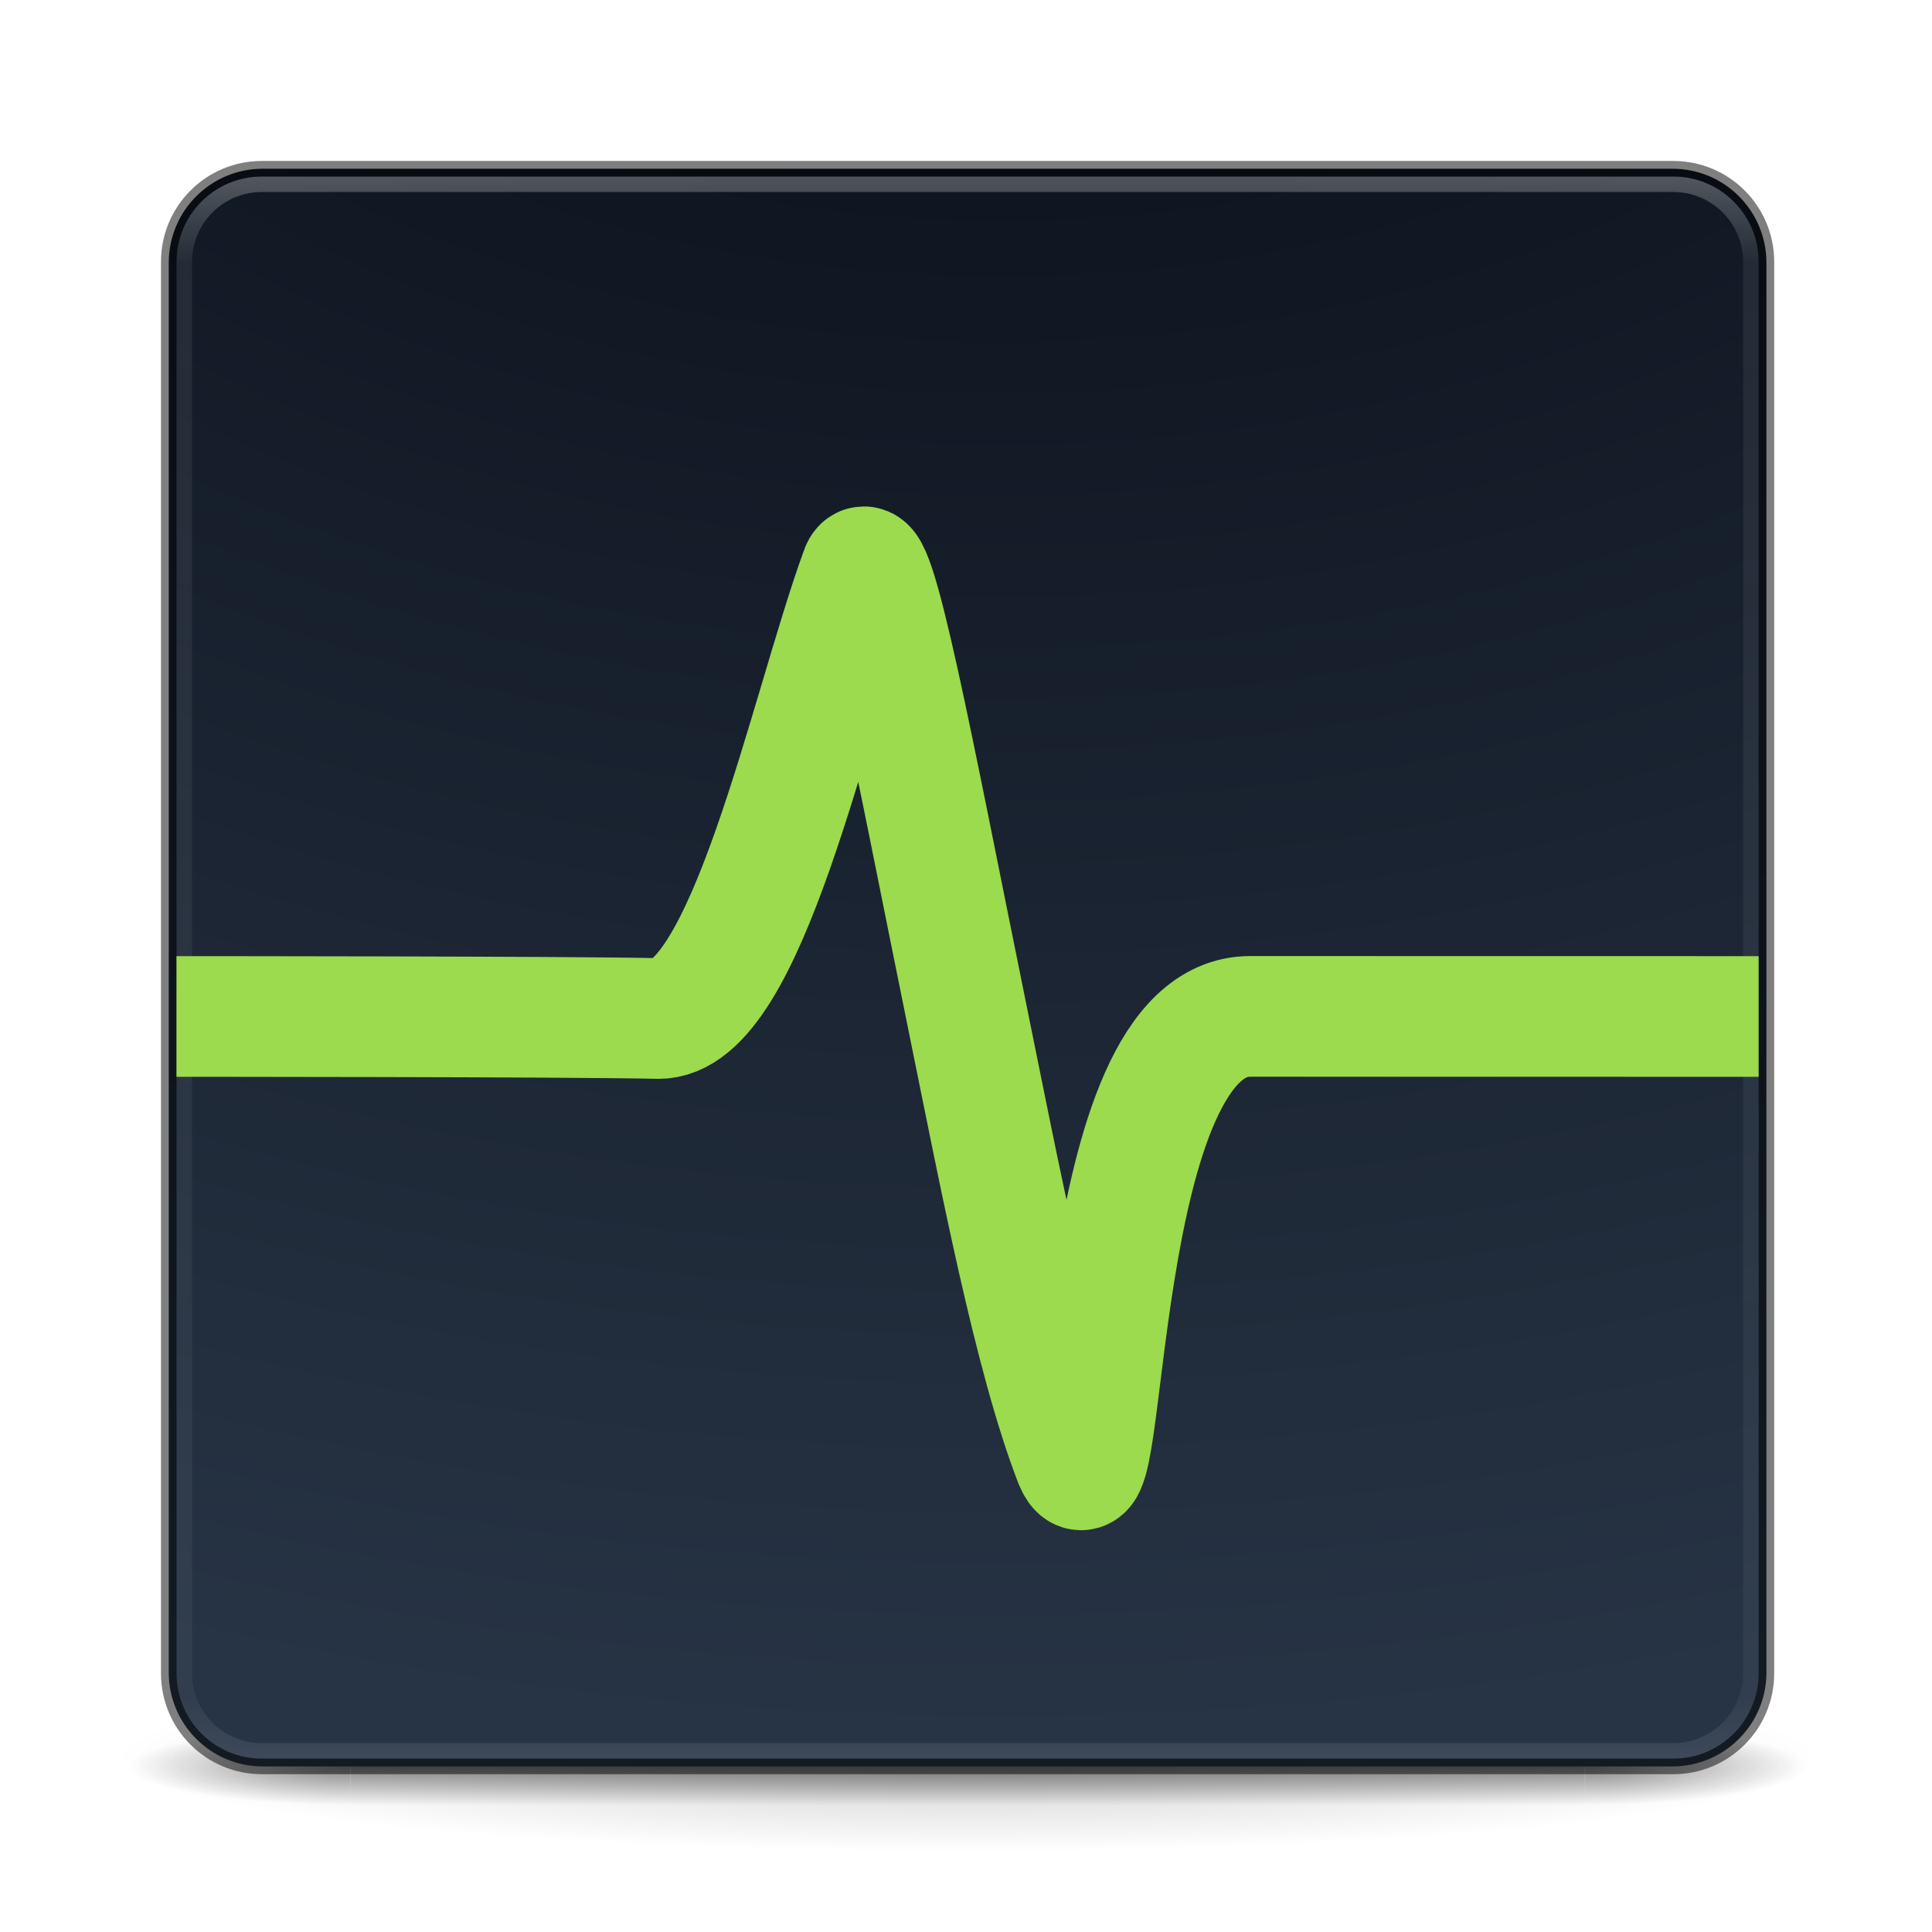
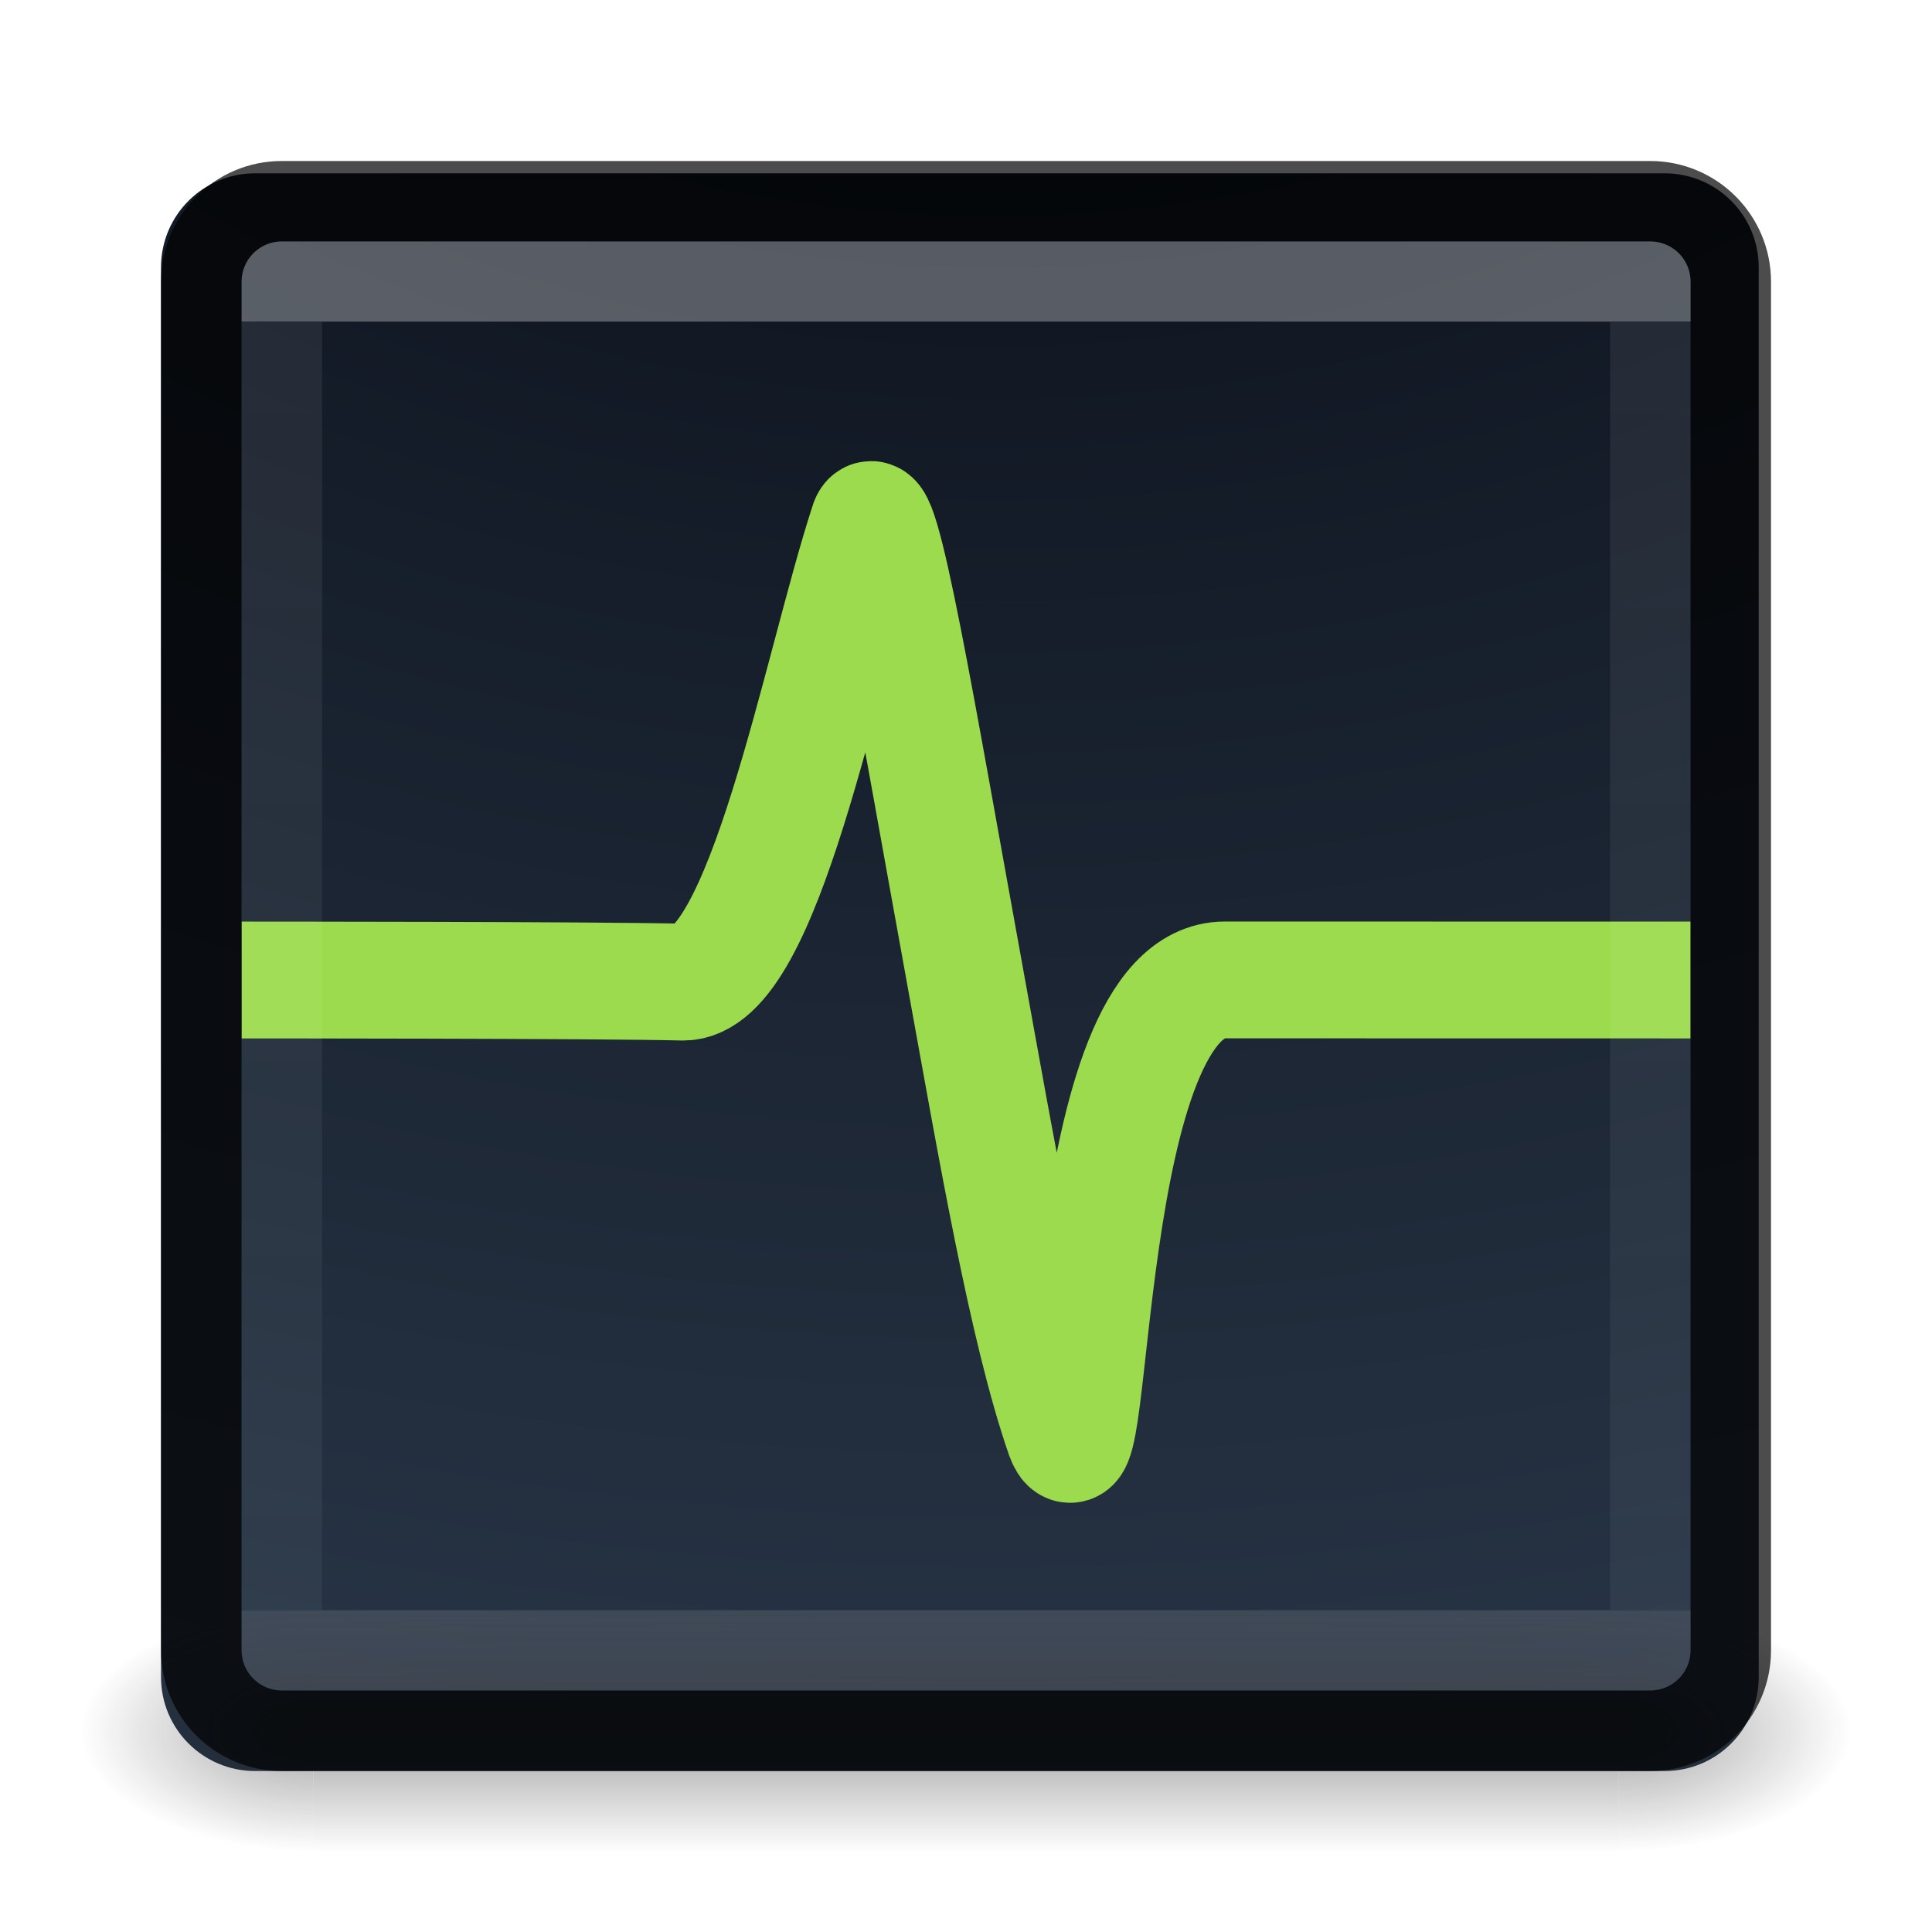
<svg xmlns="http://www.w3.org/2000/svg" xmlns:xlink="http://www.w3.org/1999/xlink" height="24" id="svg11300" style="display:inline;enable-background:new" version="1.0" viewBox="0 0 24 24" width="24">
  <defs id="defs3">
    <linearGradient id="linearGradient10457">
      <stop id="stop10453" offset="0" style="stop-color:#000000;stop-opacity:1;" />
      <stop id="stop10455" offset="1" style="stop-color:#000000;stop-opacity:0;" />
    </linearGradient>
    <linearGradient id="linearGradient4712">
      <stop id="stop4708" offset="0" style="stop-color:#000000;stop-opacity:1;" />
      <stop id="stop4710" offset="1" style="stop-color:#000000;stop-opacity:0;" />
    </linearGradient>
    <linearGradient id="linearGradient4187">
      <stop id="stop4189" offset="0" style="stop-color:#ffffff;stop-opacity:1" />
      <stop id="stop4191" offset="0.021" style="stop-color:#ffffff;stop-opacity:0.235" />
      <stop id="stop4193" offset="0.977" style="stop-color:#ffffff;stop-opacity:0.157" />
      <stop id="stop4195" offset="1" style="stop-color:#ffffff;stop-opacity:0.392" />
    </linearGradient>
    <linearGradient id="linearGradient3702-501-757-6-946">
      <stop id="stop3228" offset="0" style="stop-color:#181818;stop-opacity:0" />
      <stop id="stop3230" offset="0.5" style="stop-color:#181818;stop-opacity:1" />
      <stop id="stop3232" offset="1" style="stop-color:#181818;stop-opacity:0" />
    </linearGradient>
    <linearGradient gradientTransform="matrix(0.4594595,0,0,0.4594595,40.97422,186.9717)" gradientUnits="userSpaceOnUse" xlink:href="#linearGradient4187" id="linearGradient3233" x1="24" x2="24" y1="6.549" y2="41.229" />
    <radialGradient cx="6.73" cy="9.957" fx="6.2" fy="9.957" gradientTransform="matrix(0,4.627013,-5.680493,0,108.9662,147.2549)" gradientUnits="userSpaceOnUse" xlink:href="#linearGradient27416-1-2-0-1" id="radialGradient3215" r="12.672" />
    <radialGradient cx="4.993" cy="43.5" fx="4.993" fy="43.5" gradientTransform="matrix(1.160086,0,0,0.5999999,54.30892,181.4)" gradientUnits="userSpaceOnUse" xlink:href="#linearGradient4712" id="radialGradient3082-6" r="2.5" />
    <radialGradient cx="4.993" cy="43.5" fx="4.993" fy="43.5" gradientTransform="matrix(1.160086,0,0,0.5999999,-49.69109,-233.6)" gradientUnits="userSpaceOnUse" xlink:href="#linearGradient4712" id="radialGradient3084-4" r="2.5" />
    <linearGradient gradientTransform="matrix(0.5789476,0,0,0.4285713,38.10526,188.8571)" gradientUnits="userSpaceOnUse" xlink:href="#linearGradient3702-501-757-6-946" id="linearGradient3086-8" x1="25.058" x2="25.058" y1="47.028" y2="39.999" />
    <linearGradient id="linearGradient27416-1-2-0-1">
      <stop id="stop27420-2-0-8-7" offset="0" style="stop-color:#8cd5ff;stop-opacity:1" />
      <stop id="stop10017" offset="0.555" style="stop-color:#3689e6;stop-opacity:1" />
      <stop id="stop27422-3-5-3-3" offset="1" style="stop-color:#3689e6;stop-opacity:1" />
    </linearGradient>
    <linearGradient gradientTransform="translate(0,2e-5)" gradientUnits="userSpaceOnUse" xlink:href="#linearGradient10457" id="linearGradient10907" x1="56" x2="56" y1="205" y2="192" />
    <linearGradient gradientTransform="translate(0,-1.999952)" gradientUnits="userSpaceOnUse" xlink:href="#linearGradient10457" id="linearGradient10917" x1="48" x2="48" y1="206" y2="193" />
    <linearGradient gradientTransform="translate(0,-0.999932)" gradientUnits="userSpaceOnUse" xlink:href="#linearGradient10457" id="linearGradient10919" x1="56" x2="56" y1="205" y2="192" />
    <linearGradient y2="41.679" y1="6.374" x2="38.546" x1="38.546" id="linearGradient3483" xlink:href="#linearGradient4187" gradientUnits="userSpaceOnUse" gradientTransform="matrix(0.6756757,0,0,0.6756757,79.78378,177.7838)" />
    <radialGradient r="12.672" id="radialGradient4388" xlink:href="#linearGradient27416-1-2-0-1" gradientUnits="userSpaceOnUse" gradientTransform="matrix(0,6.575229,-8.07228,0,176.9519,121.8886)" fy="9.957" fx="6.2" cy="9.957" cx="6.73" />
    <radialGradient r="2.5" id="radialGradient3493" xlink:href="#linearGradient10457" gradientUnits="userSpaceOnUse" gradientTransform="matrix(1.476472,0,0,0.5999999,98.93862,181.4)" fy="43.5" fx="4.993" cy="43.5" cx="4.993" />
    <radialGradient r="2.5" id="radialGradient3495" xlink:href="#linearGradient10457" gradientUnits="userSpaceOnUse" gradientTransform="matrix(1.476472,0,0,0.5999999,-93.06138,-233.6)" fy="43.5" fx="4.993" cy="43.5" cx="4.993" />
    <linearGradient y2="39.999" y1="47.028" x2="25.058" x1="25.058" id="linearGradient3497" xlink:href="#linearGradient3702-501-757-6-946" gradientUnits="userSpaceOnUse" gradientTransform="matrix(0.7368421,0,0,0.4285713,78.31579,188.8571)" />
    <linearGradient y2="191" y1="200" x2="96" x1="96" id="linearGradient10459" xlink:href="#linearGradient10457" gradientUnits="userSpaceOnUse" />
    <linearGradient y2="188" y1="200" x2="96" x1="96" id="linearGradient10469" xlink:href="#linearGradient10457" gradientUnits="userSpaceOnUse" gradientTransform="translate(0,-1)" />
    <radialGradient cx="4.993" cy="43.5" fx="4.993" fy="43.5" gradientTransform="matrix(2.320172,0,0,0.8,156.6178,172.2)" gradientUnits="userSpaceOnUse" xlink:href="#linearGradient10457" id="radialGradient3013-896" r="2.5" />
    <radialGradient cx="4.993" cy="43.5" fx="4.993" fy="43.5" gradientTransform="matrix(2.320172,0,0,0.8,-147.3822,-241.8)" gradientUnits="userSpaceOnUse" xlink:href="#linearGradient10457" id="radialGradient3015-826" r="2.5" />
    <linearGradient gradientTransform="matrix(1.157895,0,0,0.5714286,124.2105,182.1429)" gradientUnits="userSpaceOnUse" xlink:href="#linearGradient3702-501-757-6-946" id="linearGradient4395" x1="25.058" x2="25.058" y1="47.028" y2="39.999" />
    <linearGradient gradientTransform="translate(128,164)" gradientUnits="userSpaceOnUse" xlink:href="#linearGradient4187" id="linearGradient3153" x1="24" x2="24" y1="6.111" y2="41.891" />
    <radialGradient cx="6.73" cy="9.957" fx="6.2" fy="9.957" gradientTransform="matrix(0,9.497552,-11.65996,0,268.9305,83.83903)" gradientUnits="userSpaceOnUse" xlink:href="#linearGradient27416-1-2-0-1" id="radialGradient4144" r="12.672" />
    <linearGradient gradientTransform="translate(0,1)" gradientUnits="userSpaceOnUse" xlink:href="#linearGradient10457" id="linearGradient10810" x1="150" x2="150" y1="202" y2="178" />
    <linearGradient gradientTransform="translate(0,-0.999896)" gradientUnits="userSpaceOnUse" xlink:href="#linearGradient10457" id="linearGradient10828" x1="155" x2="155" y1="203" y2="179" />
    <linearGradient gradientTransform="translate(0,1.0403015e-4)" gradientUnits="userSpaceOnUse" xlink:href="#linearGradient10457" id="linearGradient10830" x1="150" x2="150" y1="202" y2="178" />
    <radialGradient cx="-4.029" cy="93.468" r="35.338" fx="-4.029" fy="93.468" id="radialGradient4377" xlink:href="#linearGradient10457" gradientUnits="userSpaceOnUse" gradientTransform="matrix(0.2998979,0,0,0.03271615,53.35776,29.28791)" />
    <radialGradient cx="4.993" cy="43.5" r="2.5" fx="4.993" fy="43.5" id="radialGradient2455-1" xlink:href="#linearGradient3688-166-749-5" gradientUnits="userSpaceOnUse" gradientTransform="matrix(2.003784,0,0,1.4,27.98813,-17.4)" />
    <linearGradient id="linearGradient3688-166-749-5">
      <stop id="stop2883-0" style="stop-color:#181818;stop-opacity:1" offset="0" />
      <stop id="stop2885-5" style="stop-color:#181818;stop-opacity:0" offset="1" />
    </linearGradient>
    <radialGradient cx="4.993" cy="43.5" r="2.5" fx="4.993" fy="43.5" id="radialGradient2457-5" xlink:href="#linearGradient3688-166-749-5" gradientUnits="userSpaceOnUse" gradientTransform="matrix(2.003784,0,0,1.4,-20.01187,-104.4)" />
    <linearGradient x1="25.058" y1="47.028" x2="25.058" y2="39.999" id="linearGradient2459-7" xlink:href="#linearGradient3702-501-757-6-946" gradientUnits="userSpaceOnUse" />
-     <radialGradient xlink:href="#linearGradient2867-449-88-871-390-598-476-591-434-148-57-177-8-3-3-6-4-8-8-8-5-3" id="radialGradient4147" gradientUnits="userSpaceOnUse" gradientTransform="matrix(0,2.374659,-2.915323,0,81.60065,-13.94083)" cx="6.73" cy="9.957" fx="6.2" fy="9.957" r="12.672" />
+     <radialGradient xlink:href="#linearGradient2867-449-88-871-390-598-476-591-434-148-57-177-8-3-3-6-4-8-8-8-5-3" id="radialGradient4147" gradientUnits="userSpaceOnUse" gradientTransform="matrix(0,2.374659,-2.915323,0,81.5043,-13.88405)" cx="6.73" cy="9.957" fx="6.2" fy="9.957" r="12.672" />
    <linearGradient id="linearGradient2867-449-88-871-390-598-476-591-434-148-57-177-8-3-3-6-4-8-8-8-5-3">
      <stop offset="0" style="stop-color:#1d1d34;stop-opacity:1" id="stop3750-1-0-7-6-6-1-3-9-3-6" />
      <stop id="stop4207" style="stop-color:#0e141f;stop-opacity:1" offset="0.355" />
      <stop offset="1" style="stop-color:#273445;stop-opacity:1" id="stop3756-1-6-2-6-6-1-96-6-0-7" />
    </linearGradient>
    <linearGradient x1="24" y1="5" x2="24" y2="43" id="linearGradient3159" xlink:href="#linearGradient3924-776" gradientUnits="userSpaceOnUse" gradientTransform="matrix(0.5259858,0,0,0.5259858,39.52588,9.895078)" />
    <linearGradient id="linearGradient3924-776">
      <stop id="stop3124" style="stop-color:#ffffff;stop-opacity:1" offset="0" />
      <stop id="stop3126" style="stop-color:#ffffff;stop-opacity:0.235" offset="0.063" />
      <stop id="stop3128" style="stop-color:#ffffff;stop-opacity:0.157" offset="0.951" />
      <stop id="stop3130" style="stop-color:#ffffff;stop-opacity:0.392" offset="1" />
    </linearGradient>
    <filter style="color-interpolation-filters:sRGB" id="filter7132">
      <feGaussianBlur stdDeviation="1 1" result="blur" id="feGaussianBlur7134" />
    </filter>
+     <radialGradient gradientTransform="matrix(2.003784,0,0,1.4,27.98813,-17.4)" gradientUnits="userSpaceOnUse" xlink:href="#linearGradient3688-166-749-5" id="radialGradient3152" fy="43.5" fx="4.993" r="2.5" cy="43.5" cx="4.993" />
+     <radialGradient gradientTransform="matrix(2.003784,0,0,1.4,-20.01187,-104.4)" gradientUnits="userSpaceOnUse" xlink:href="#linearGradient3688-166-749-5" id="radialGradient3154" fy="43.5" fx="4.993" r="2.5" cy="43.5" cx="4.993" />
+     <linearGradient id="linearGradient3924-64">
+       <stop offset="0" style="stop-color:#ffffff;stop-opacity:1" id="stop3926-3-6" />
+       <stop offset="0" style="stop-color:#ffffff;stop-opacity:0.235" id="stop3928-0" />
+       <stop offset="1" style="stop-color:#ffffff;stop-opacity:0.157" id="stop3930-3-59" />
+       <stop offset="1" style="stop-color:#ffffff;stop-opacity:0.392" id="stop3932-0" />
+     </linearGradient>
+     <linearGradient xlink:href="#linearGradient3924-64" id="linearGradient3101" gradientUnits="userSpaceOnUse" gradientTransform="matrix(0.4594595,0,0,0.4594595,41.104,11.47069)" x1="24" y1="6.591" x2="24" y2="41.414" />
+     <linearGradient id="linearGradient2867-449-88-871-390-598-476-591-434-148-57-177-8-3-3-6-4-8-8-8-5-7-8">
+       <stop id="stop3750-1-0-7-6-6-1-3-9-3-9-2" style="stop-color:#404648;stop-opacity:1" offset="0" />
+       <stop id="stop3754-1-8-5-2-7-6-7-1-9-1-0" style="stop-color:#0c1011;stop-opacity:1" offset="1" />
+     </linearGradient>
+     <radialGradient cx="6.953" cy="9.957" r="12.672" fx="6.953" fy="9.957" id="radialGradient3988-3-3" xlink:href="#linearGradient2867-449-88-871-390-598-476-591-434-148-57-177-8-3-3-6-4-8-8-8-5-7-8" gradientUnits="userSpaceOnUse" gradientTransform="matrix(0,2.892888,-3.551543,0,127.152,-16.10163)" />
  </defs>
  <g style="display:inline;enable-background:new" id="g7192" transform="translate(-40.12977,-10.49893)">
-     <path d="M 62.747,32.346 A 10.598,1.156 0 0 1 41.552,32.346 A 10.598,1.156 0 1 1 62.747,32.346 Z" id="path3041" style="color:#000000;display:inline;overflow:visible;visibility:visible;opacity:0.2;fill:url(#radialGradient4377);fill-opacity:1;fill-rule:nonzero;stroke:none;stroke-width:1;marker:none;enable-background:accumulate" />
-     <g style="display:inline;opacity:0.5" id="g3712" transform="matrix(0.5476391,0,0,0.1376342,39.0062,26.45507)">
-       <rect style="fill:url(#radialGradient2455-1);fill-opacity:1;stroke:none" id="rect2801" y="40" x="38" height="7" width="5" />
-       <rect style="fill:url(#radialGradient2457-5);fill-opacity:1;stroke:none" id="rect3696" transform="scale(-1,-1)" y="-47" x="-10" height="7" width="5" />
-       <rect style="fill:url(#linearGradient2459-7);fill-opacity:1;stroke:none" id="rect3700" y="40" x="10" height="7" width="28" />
+     <rect width="19.847" height="19.847" rx="1.167" ry="1.167" x="42.13" y="12.652" id="rect5505-21-3" style="color:#000000;clip-rule:nonzero;display:inline;overflow:visible;visibility:visible;opacity:1;isolation:auto;mix-blend-mode:normal;color-interpolation:sRGB;color-interpolation-filters:linearRGB;solid-color:#000000;solid-opacity:1;fill:url(#radialGradient4147);fill-opacity:1;fill-rule:nonzero;stroke:none;stroke-width:1;stroke-linecap:butt;stroke-linejoin:miter;stroke-miterlimit:4;stroke-dasharray:none;stroke-dashoffset:0;stroke-opacity:1;marker:none;color-rendering:auto;image-rendering:auto;shape-rendering:auto;text-rendering:auto;enable-background:accumulate" />
+     <path id="path7088" d="m 43.131,22.673 c 0,0 4.469,0 5.476,0.026 1.008,0.026 1.718,-3.882 2.305,-5.687 0.14,-0.516 0.619,2.394 1.216,5.667 0.37,2.031 0.758,4.322 1.221,5.656 0.384,1.025 0.18,-5.664 1.997,-5.663 1.506,0.001 5.785,0.001 5.785,0.001" style="fill:none;fill-rule:evenodd;stroke:#9bdb4d;stroke-width:1.451;stroke-linecap:butt;stroke-linejoin:miter;stroke-miterlimit:4;stroke-dasharray:none;stroke-opacity:1" />
+     <g style="display:inline" id="g2036" transform="matrix(0.55,0,0,0.3333336,38.92978,17.83225)">
+       <g style="opacity:0.4" id="g3712" transform="matrix(1.052632,0,0,1.285713,-1.263158,-13.42854)">
+         <rect style="fill:url(#radialGradient3152);fill-opacity:1;stroke:none" id="rect2801" y="40" x="38" height="7" width="5" />
+         <rect style="fill:url(#radialGradient3154);fill-opacity:1;stroke:none" id="rect3696" transform="scale(-1,-1)" y="-47" x="-10" height="7" width="5" />
+         <rect style="fill:url(#linearGradient2459-7);fill-opacity:1;stroke:none" id="rect3700" y="40" x="10" height="7" width="28" />
+       </g>
    </g>
-     <rect width="19.847" height="19.847" rx="1.167" ry="1.167" x="42.226" y="12.595" id="rect5505-21-3" style="color:#000000;clip-rule:nonzero;display:inline;overflow:visible;visibility:visible;opacity:1;isolation:auto;mix-blend-mode:normal;color-interpolation:sRGB;color-interpolation-filters:linearRGB;solid-color:#000000;solid-opacity:1;fill:url(#radialGradient4147);fill-opacity:1;fill-rule:nonzero;stroke:none;stroke-width:1;stroke-linecap:butt;stroke-linejoin:miter;stroke-miterlimit:4;stroke-dasharray:none;stroke-dashoffset:0;stroke-opacity:1;marker:none;color-rendering:auto;image-rendering:auto;shape-rendering:auto;text-rendering:auto;enable-background:accumulate" />
-     <rect width="19.461" height="19.461" rx="0.963" ry="0.963" x="42.419" y="12.788" id="rect6741-7" style="display:inline;opacity:0.3;fill:none;stroke:url(#linearGradient3159);stroke-width:0.193;stroke-linecap:round;stroke-linejoin:round;stroke-miterlimit:4;stroke-dasharray:none;stroke-dashoffset:0;stroke-opacity:1" />
-     <rect width="19.847" height="19.847" rx="1.156" ry="1.156" x="42.226" y="12.595" id="rect5505-21-6" style="color:#000000;clip-rule:nonzero;display:inline;overflow:visible;visibility:visible;opacity:0.5;isolation:auto;mix-blend-mode:normal;color-interpolation:sRGB;color-interpolation-filters:linearRGB;solid-color:#000000;solid-opacity:1;fill:none;fill-opacity:1;fill-rule:nonzero;stroke:#000000;stroke-width:0.193;stroke-linecap:round;stroke-linejoin:round;stroke-miterlimit:4;stroke-dasharray:none;stroke-dashoffset:0;stroke-opacity:1;marker:none;color-rendering:auto;image-rendering:auto;shape-rendering:auto;text-rendering:auto;enable-background:accumulate" />
-     <path id="path7088" d="m 42.322,23.126 c 0,0 4.88,0 5.98,0.025 1.1,0.025 1.876,-3.791 2.517,-5.553 0.153,-0.504 0.676,2.337 1.327,5.533 0.404,1.983 0.828,4.22 1.333,5.523 0.419,1 0.196,-5.53 2.18,-5.529 1.644,0.001 6.317,0.001 6.317,0.001" style="fill:none;fill-rule:evenodd;stroke:#9bdb4d;stroke-width:1.499;stroke-linecap:butt;stroke-linejoin:miter;stroke-miterlimit:4;stroke-dasharray:none;stroke-opacity:1" />
+     <rect width="19" height="19" rx="1" ry="1" x="42.63" y="12.999" id="rect5505-21-8-1" style="color:#000000;display:inline;overflow:visible;visibility:visible;opacity:0.7;fill:none;stroke:#000000;stroke-width:1;stroke-linecap:round;stroke-linejoin:round;stroke-miterlimit:4;stroke-dasharray:none;stroke-dashoffset:0;stroke-opacity:1;marker:none;enable-background:accumulate" />
+     <rect width="17" height="17" x="43.631" y="13.998" id="rect6741-9-5" style="opacity:0.3;fill:none;stroke:url(#linearGradient3101);stroke-width:1;stroke-linecap:round;stroke-linejoin:round;stroke-miterlimit:4;stroke-dasharray:none;stroke-dashoffset:0;stroke-opacity:1" />
  </g>
</svg>
